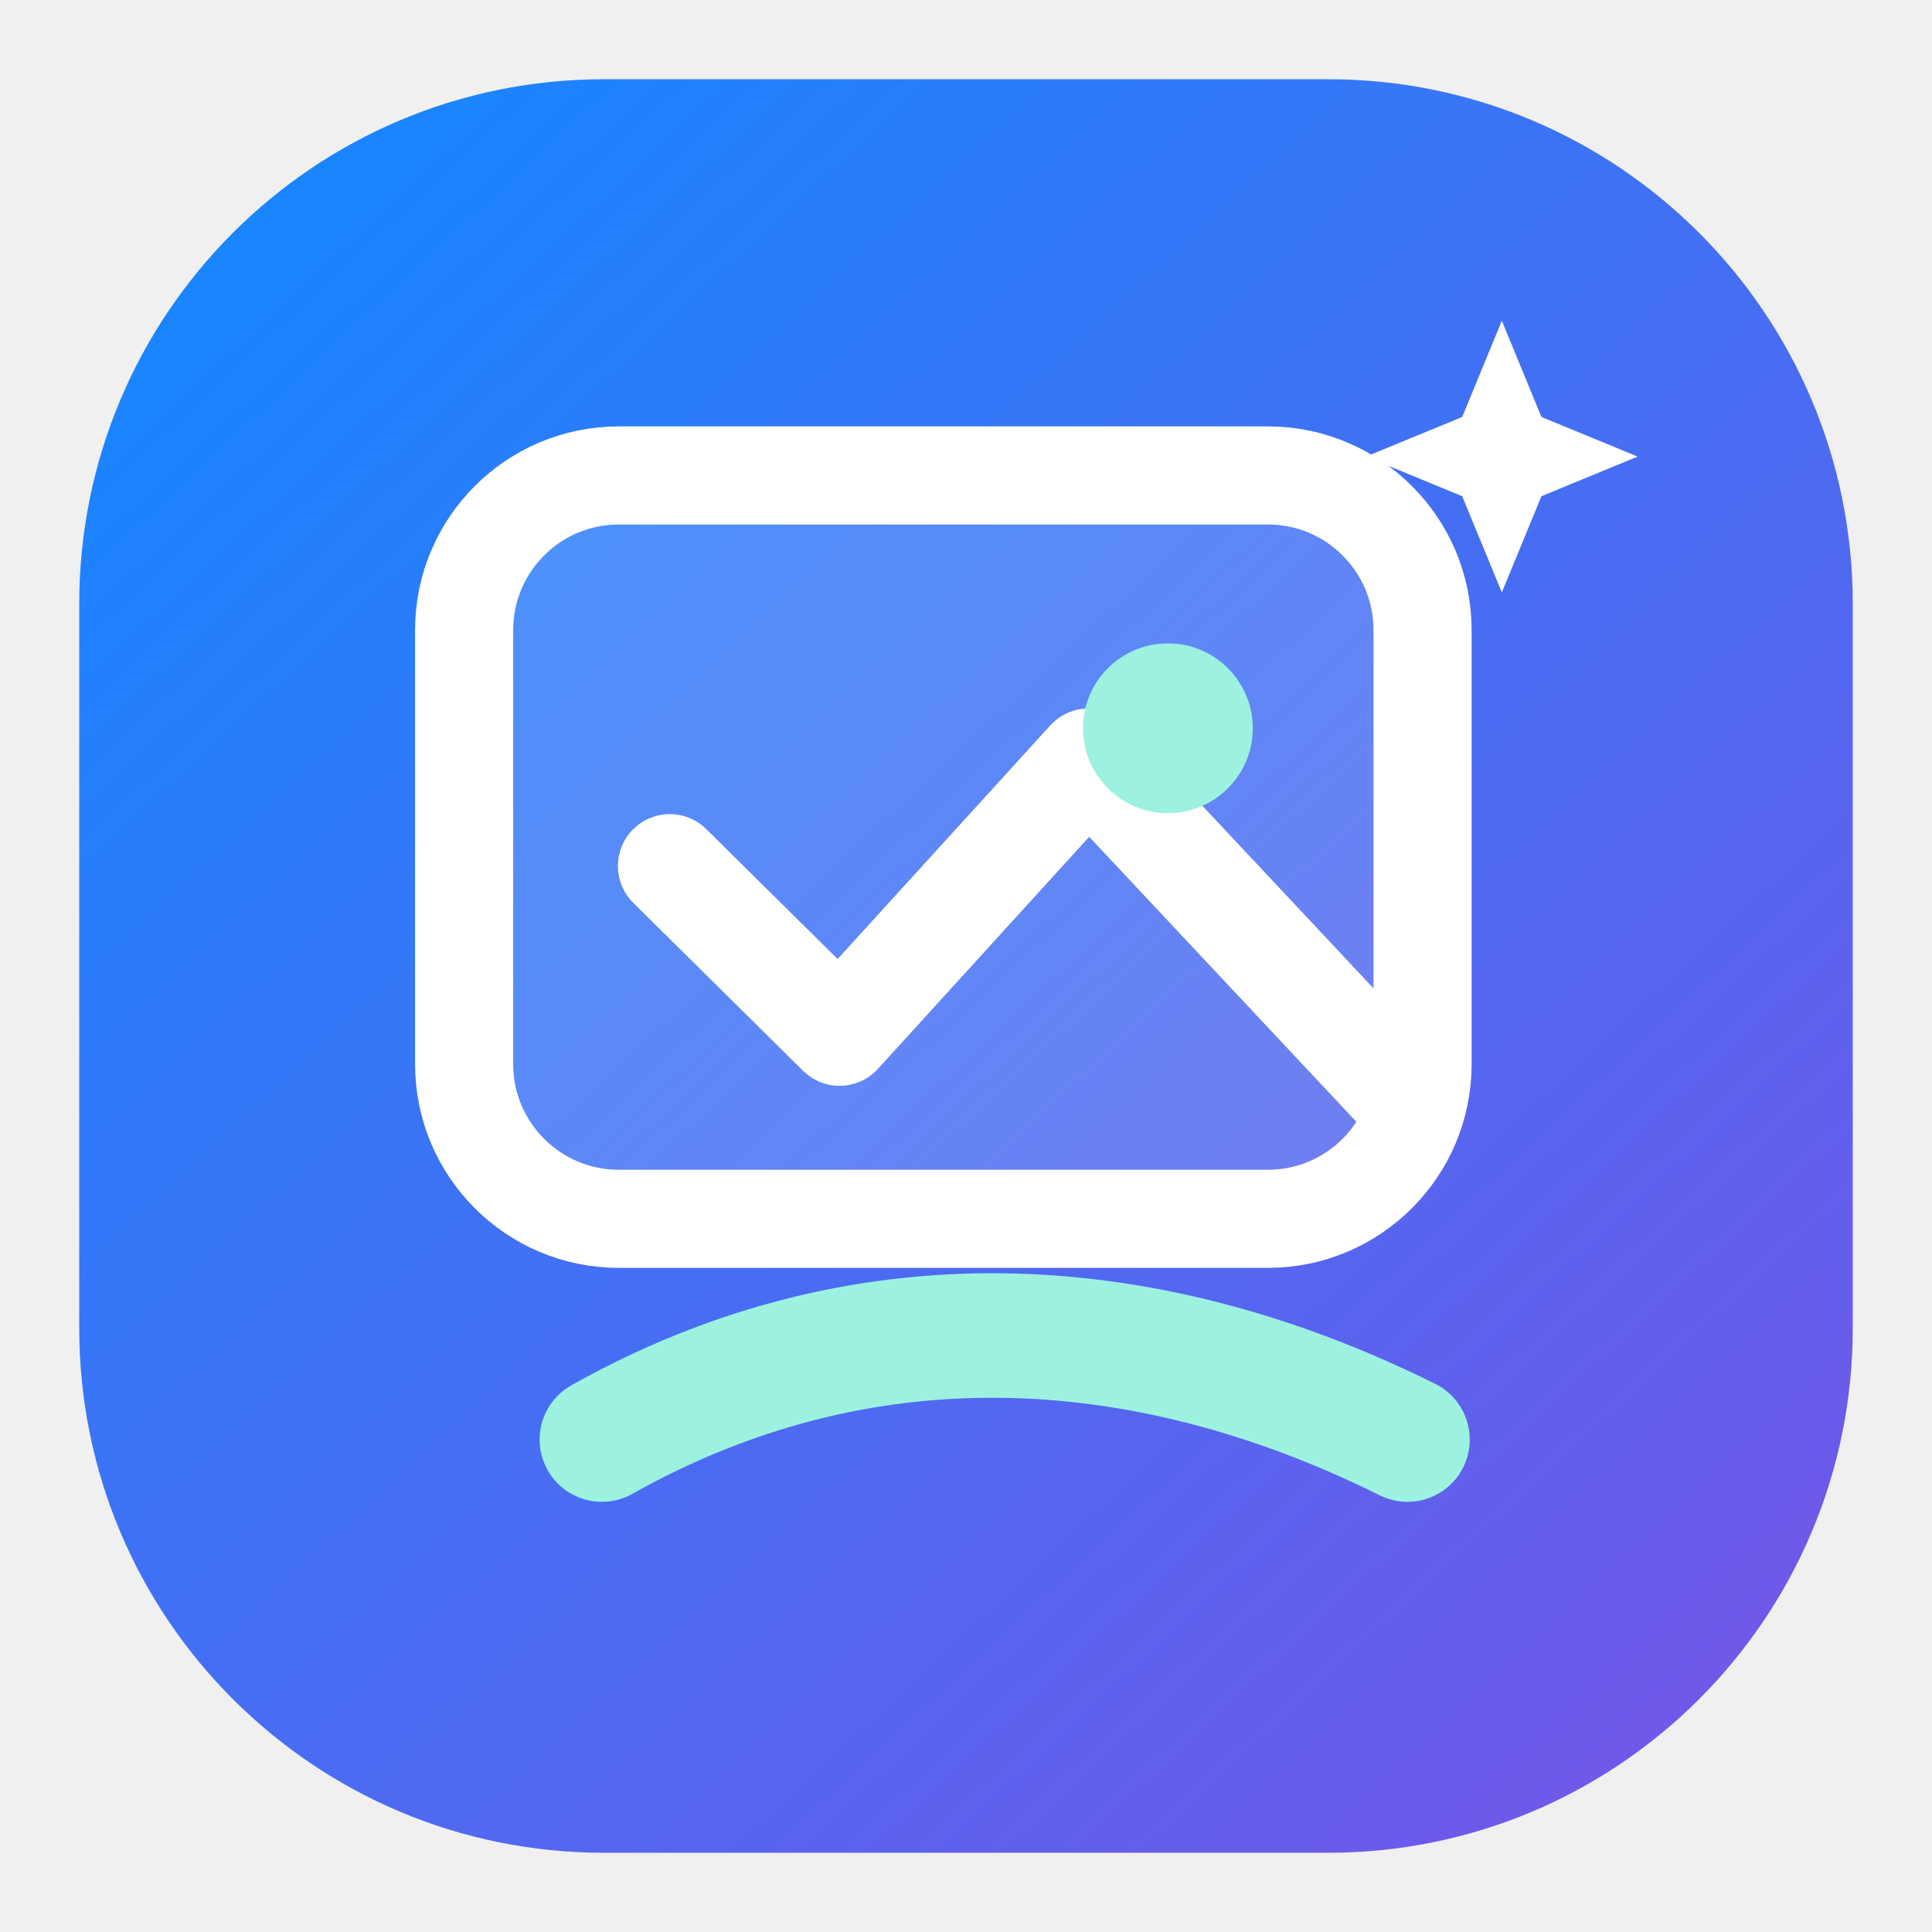
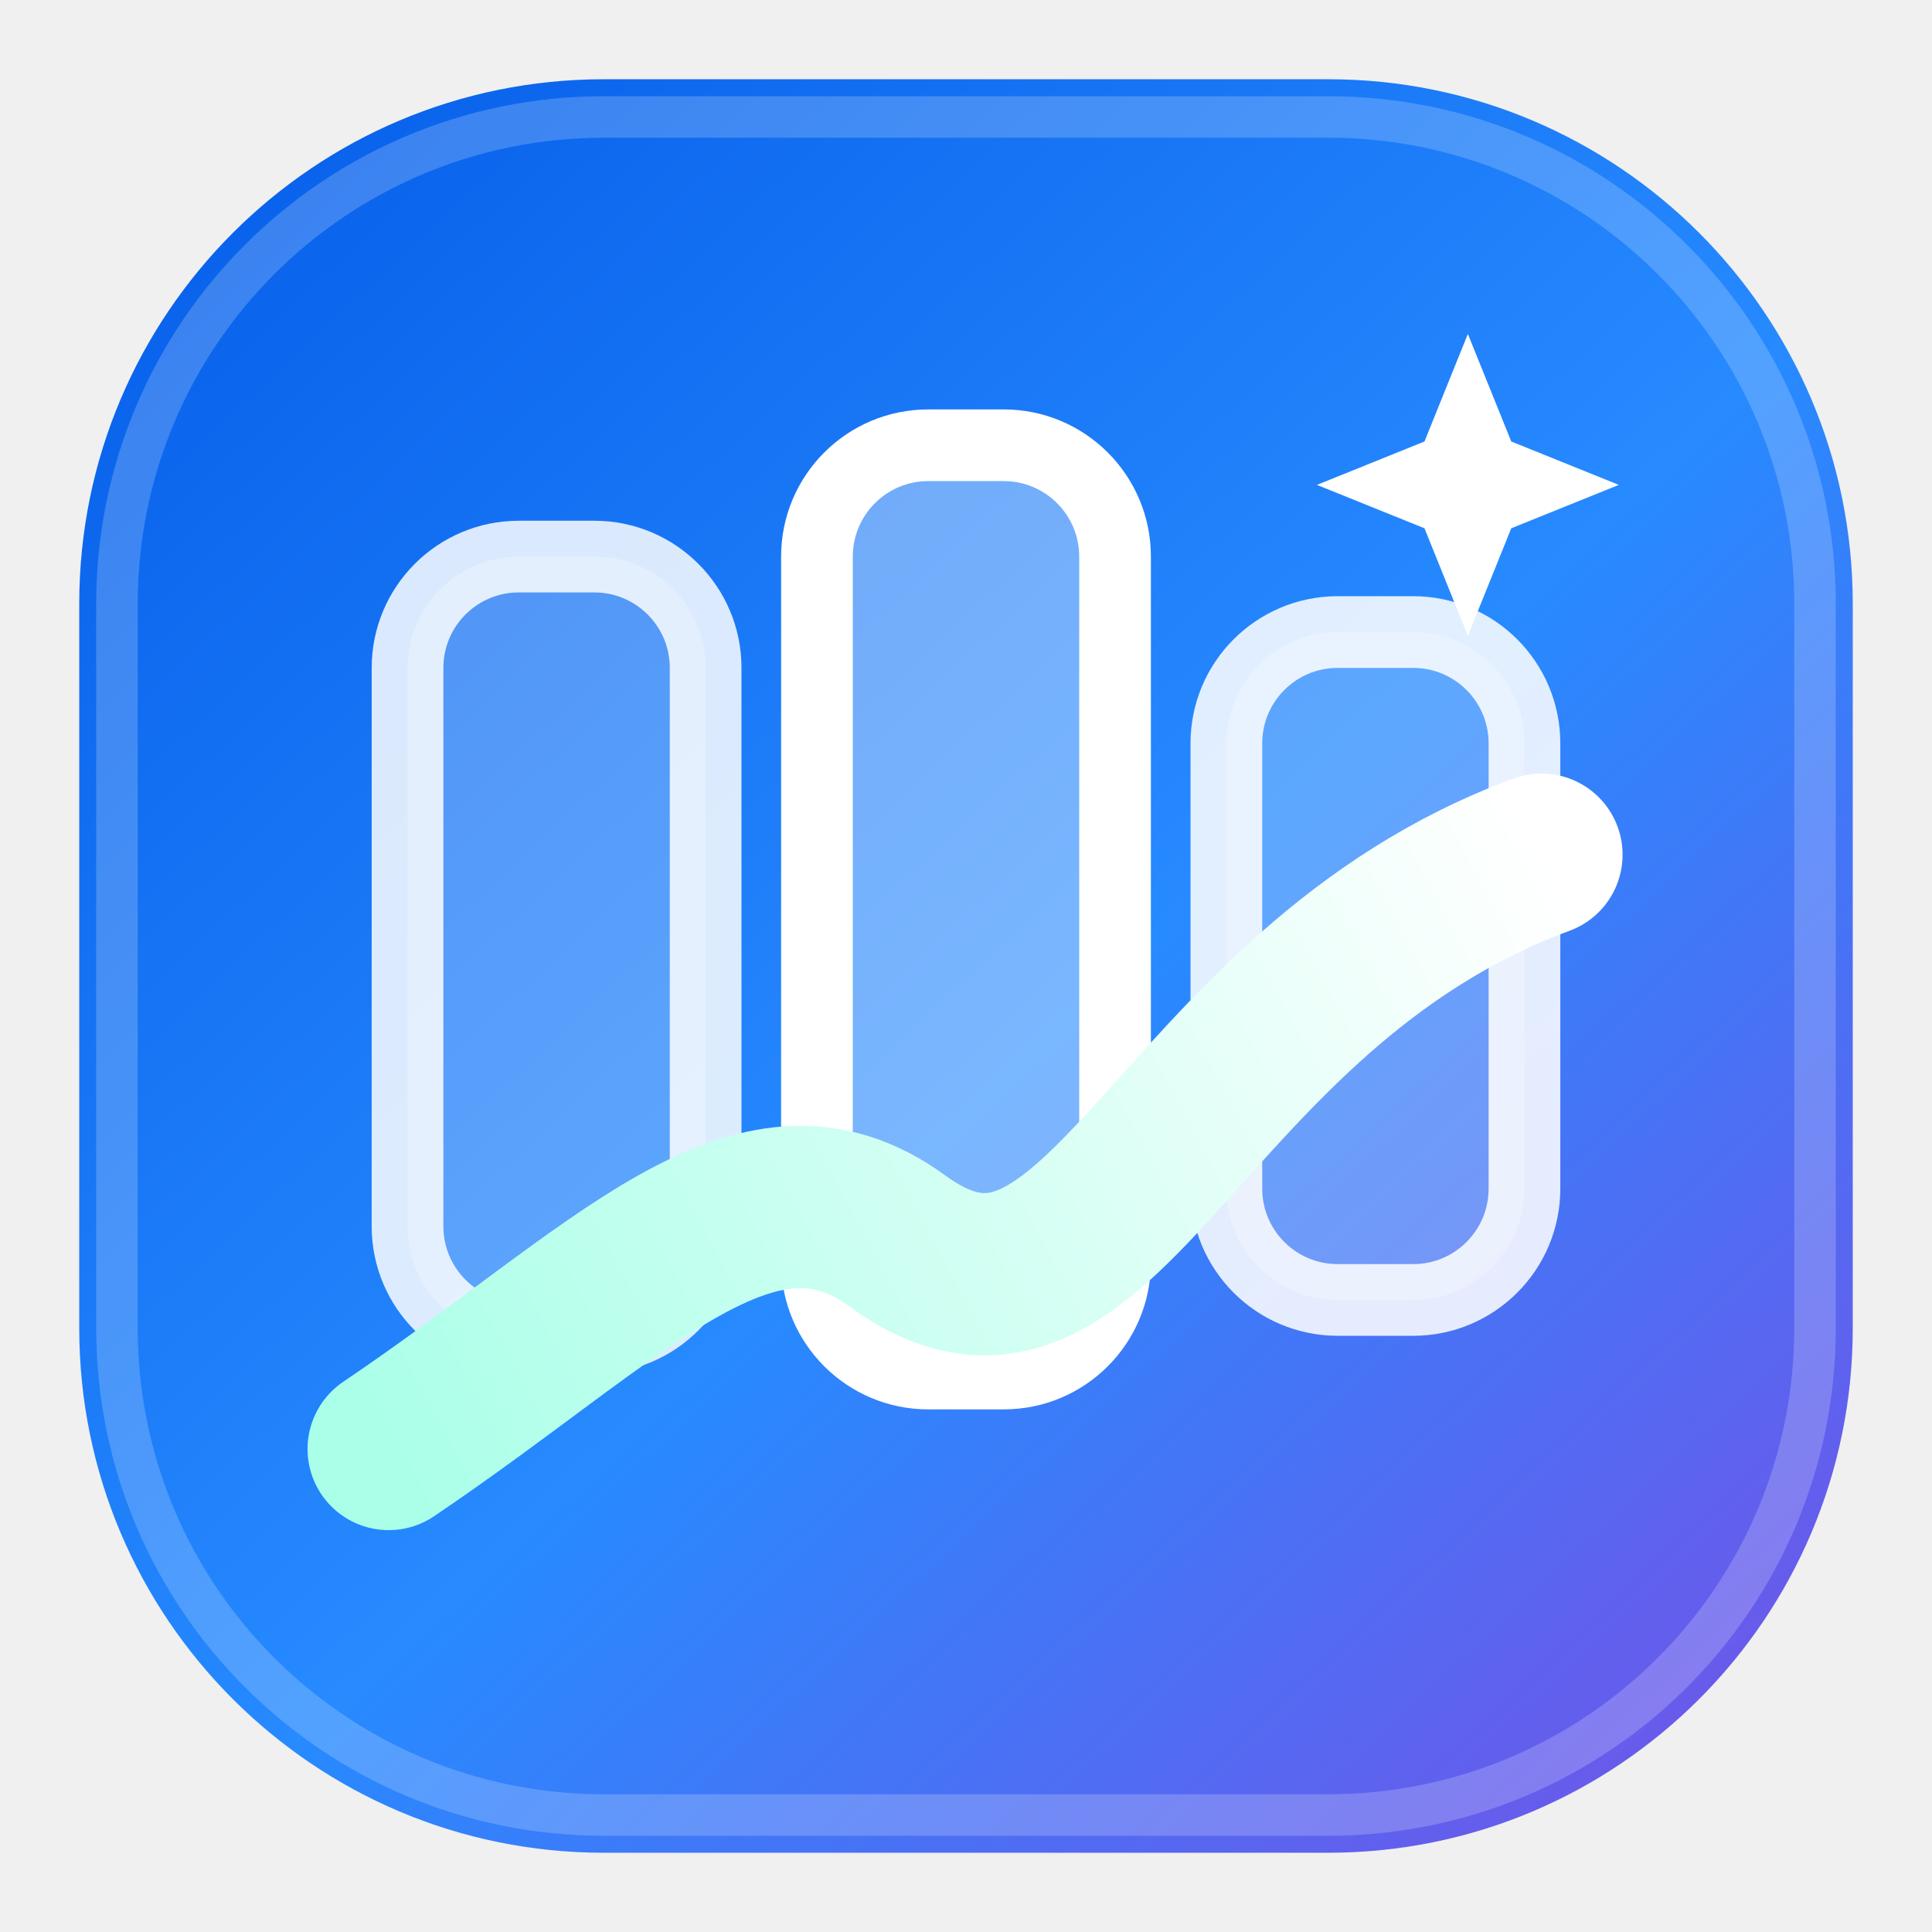
<svg xmlns="http://www.w3.org/2000/svg" width="1024" height="1024" viewBox="0 0 1024 1024">
  <defs>
-     <linearGradient id="bg" x1="112" y1="78" x2="914" y2="942" gradientUnits="userSpaceOnUse">
-       <stop stop-color="#1687FF" />
-       <stop offset="1" stop-color="#7257E8" />
+     <linearGradient id="bg" x1="98" y1="62" x2="930" y2="954" gradientUnits="userSpaceOnUse">
+       <stop stop-color="#075FEA" />
+       <stop offset=".55" stop-color="#278AFF" />
+       <stop offset="1" stop-color="#7055E9" />
+     </linearGradient>
+     <linearGradient id="brush" x1="196" y1="780" x2="816" y2="448" gradientUnits="userSpaceOnUse">
+       <stop stop-color="#A9FFE8" />
+       <stop offset="1" stop-color="#FFFFFF" />
    </linearGradient>
  </defs>
  <rect x="42" y="42" width="940" height="940" rx="278" fill="url(#bg)" />
-   <rect x="246" y="252" width="508" height="394" rx="82" fill="#fff" fill-opacity=".16" stroke="#fff" stroke-width="52" />
-   <path d="M355 459l90 89 132-145 165 176" fill="none" stroke="#fff" stroke-width="55" stroke-linecap="round" stroke-linejoin="round" />
-   <circle cx="619" cy="386" r="45" fill="#9CF2DF" />
-   <path d="M319 763c137-77 286-70 427 0" fill="none" stroke="#9CF2DF" stroke-width="66" stroke-linecap="round" />
-   <path d="M796 170l21 51 51 21-51 21-21 51-21-51-51-21 51-21 21-51z" fill="#fff" />
+   <rect x="62" y="62" width="900" height="900" rx="258" fill="none" stroke="#fff" stroke-opacity=".2" stroke-width="22" />
+   <rect x="216" y="295" width="158" height="414" rx="59" fill="#fff" fill-opacity=".26" stroke="#fff" stroke-opacity=".84" stroke-width="38" />
+   <rect x="433" y="236" width="158" height="492" rx="59" fill="#fff" fill-opacity=".38" stroke="#fff" stroke-width="38" />
+   <rect x="650" y="335" width="158" height="354" rx="59" fill="#fff" fill-opacity=".25" stroke="#fff" stroke-opacity=".86" stroke-width="38" />
+   <path d="M206 768C329 685 400 602 476 658C585 737 622 525 817 453" fill="none" stroke="url(#brush)" stroke-width="86" stroke-linecap="round" />
+   <path d="M778 177L801 234L858 257L801 280L778 337L755 280L698 257L755 234L778 177Z" fill="#fff" />
</svg>
